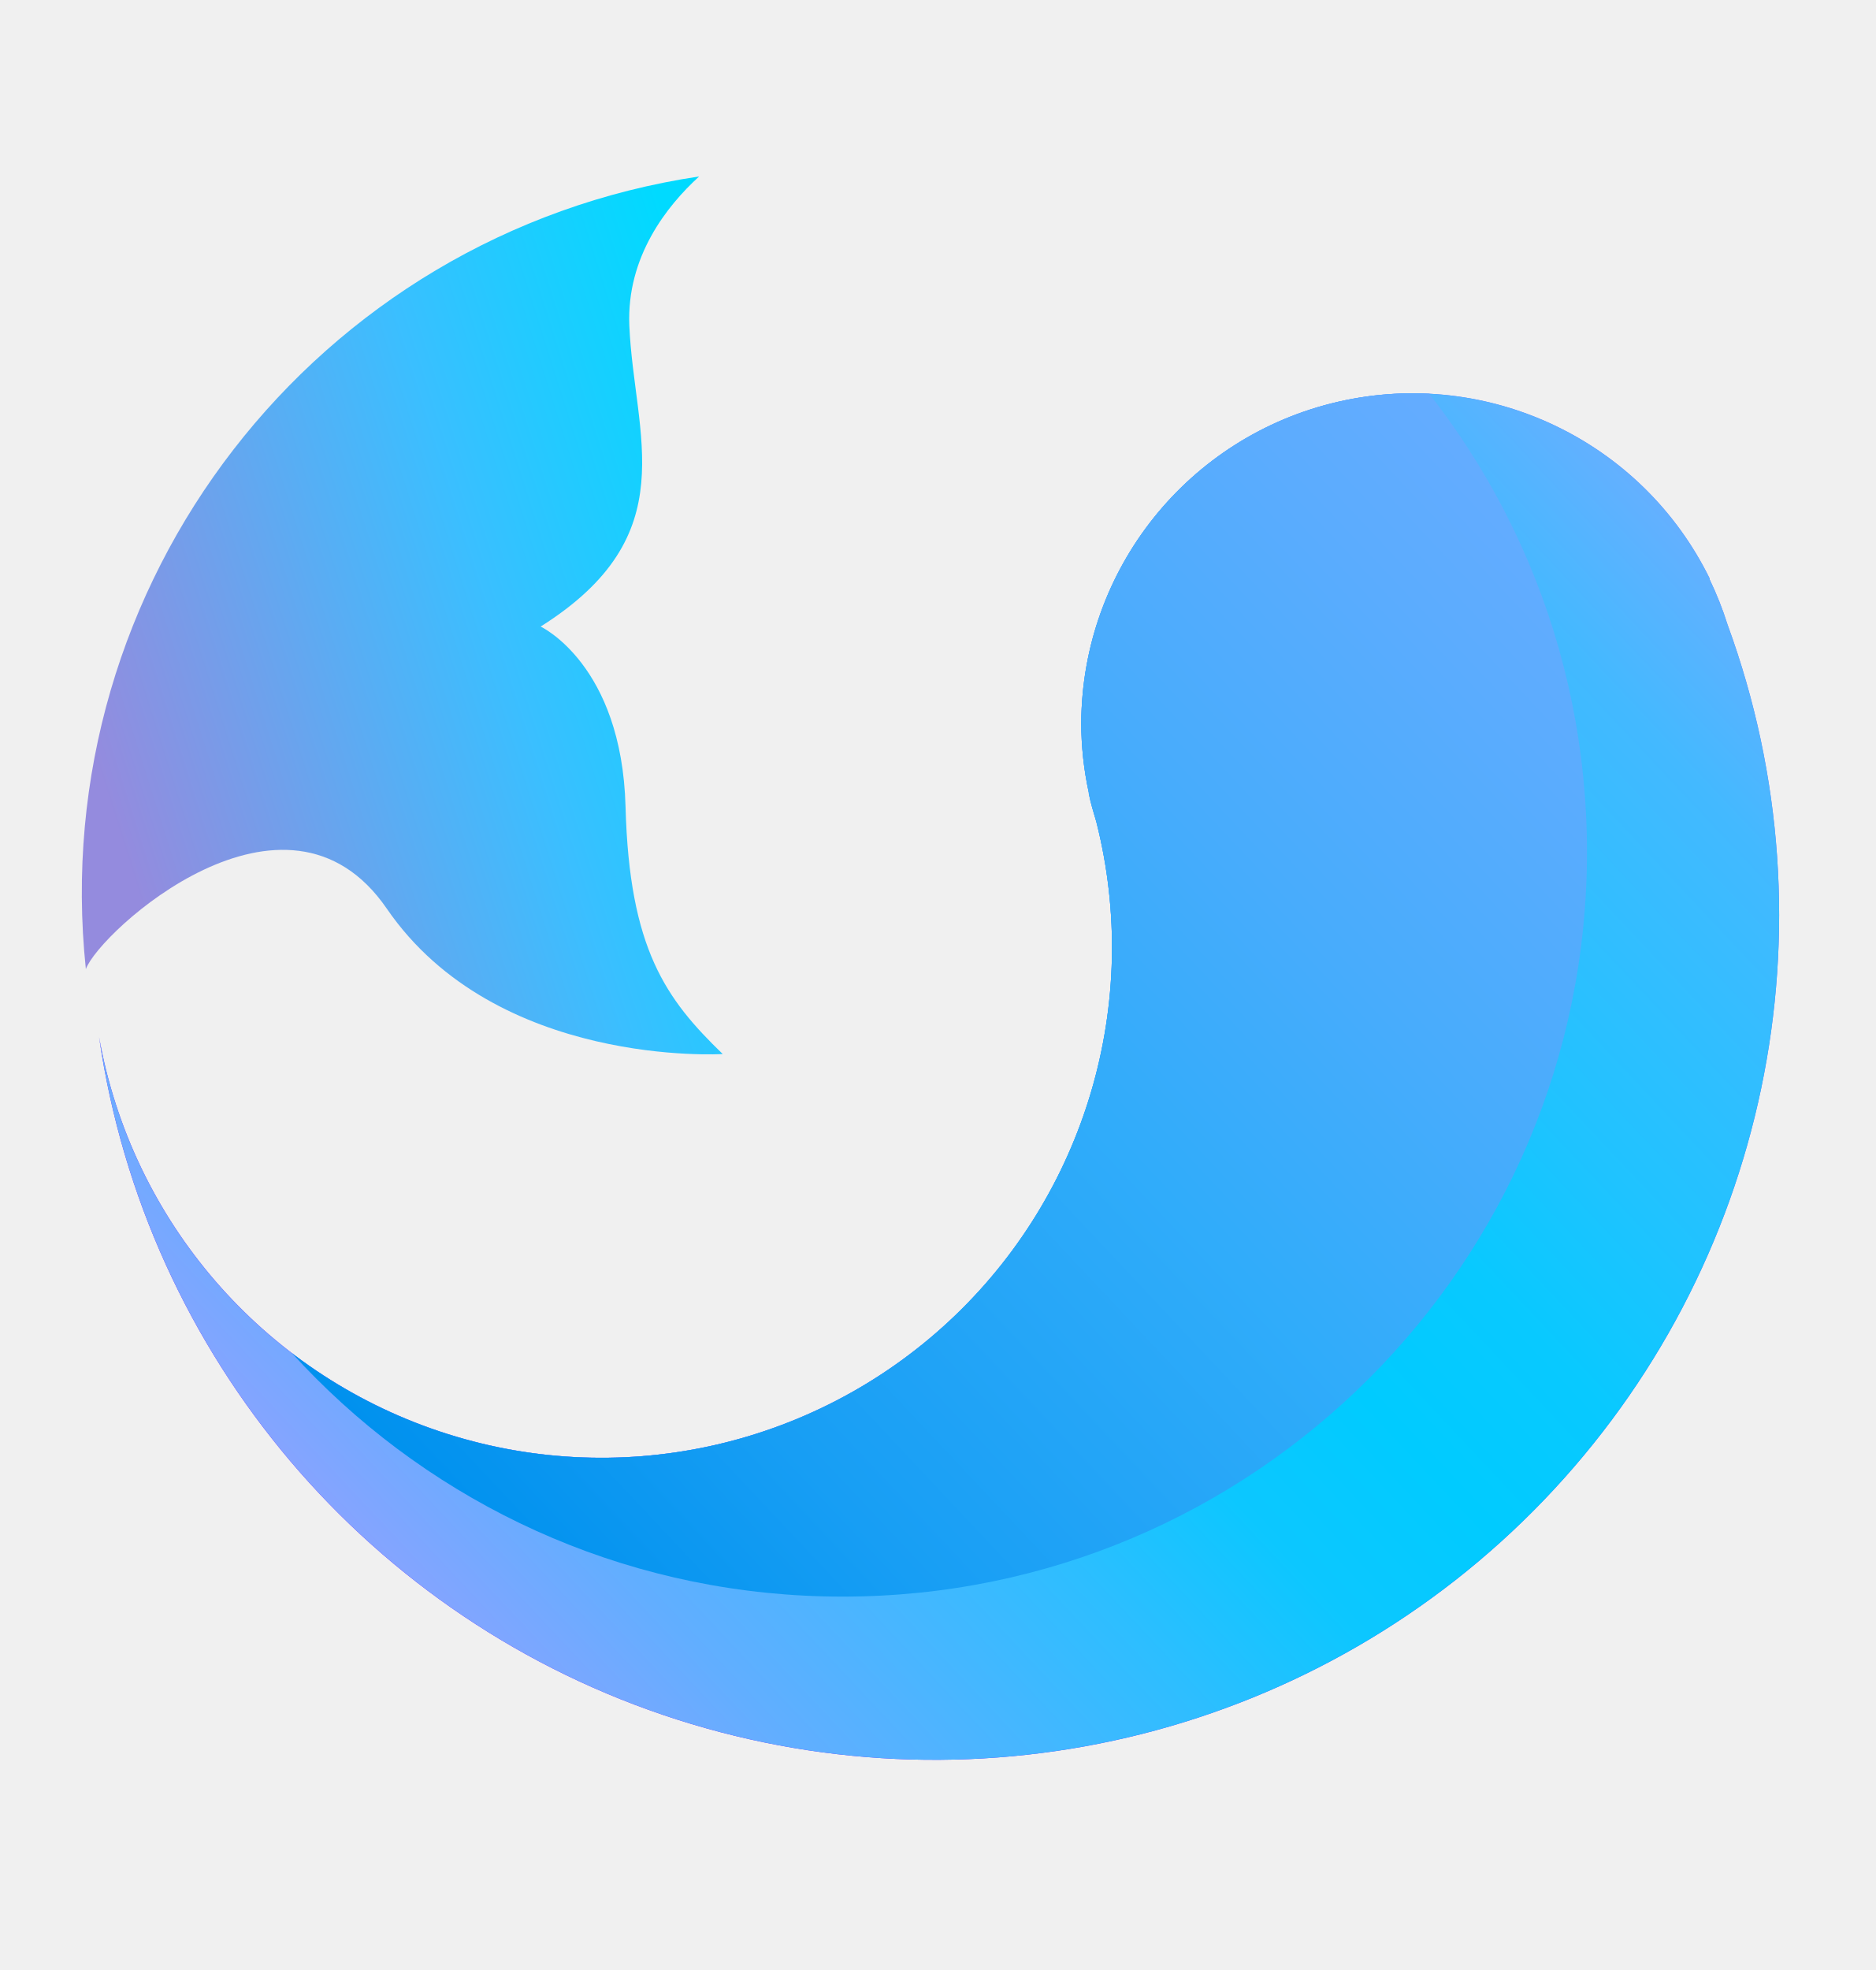
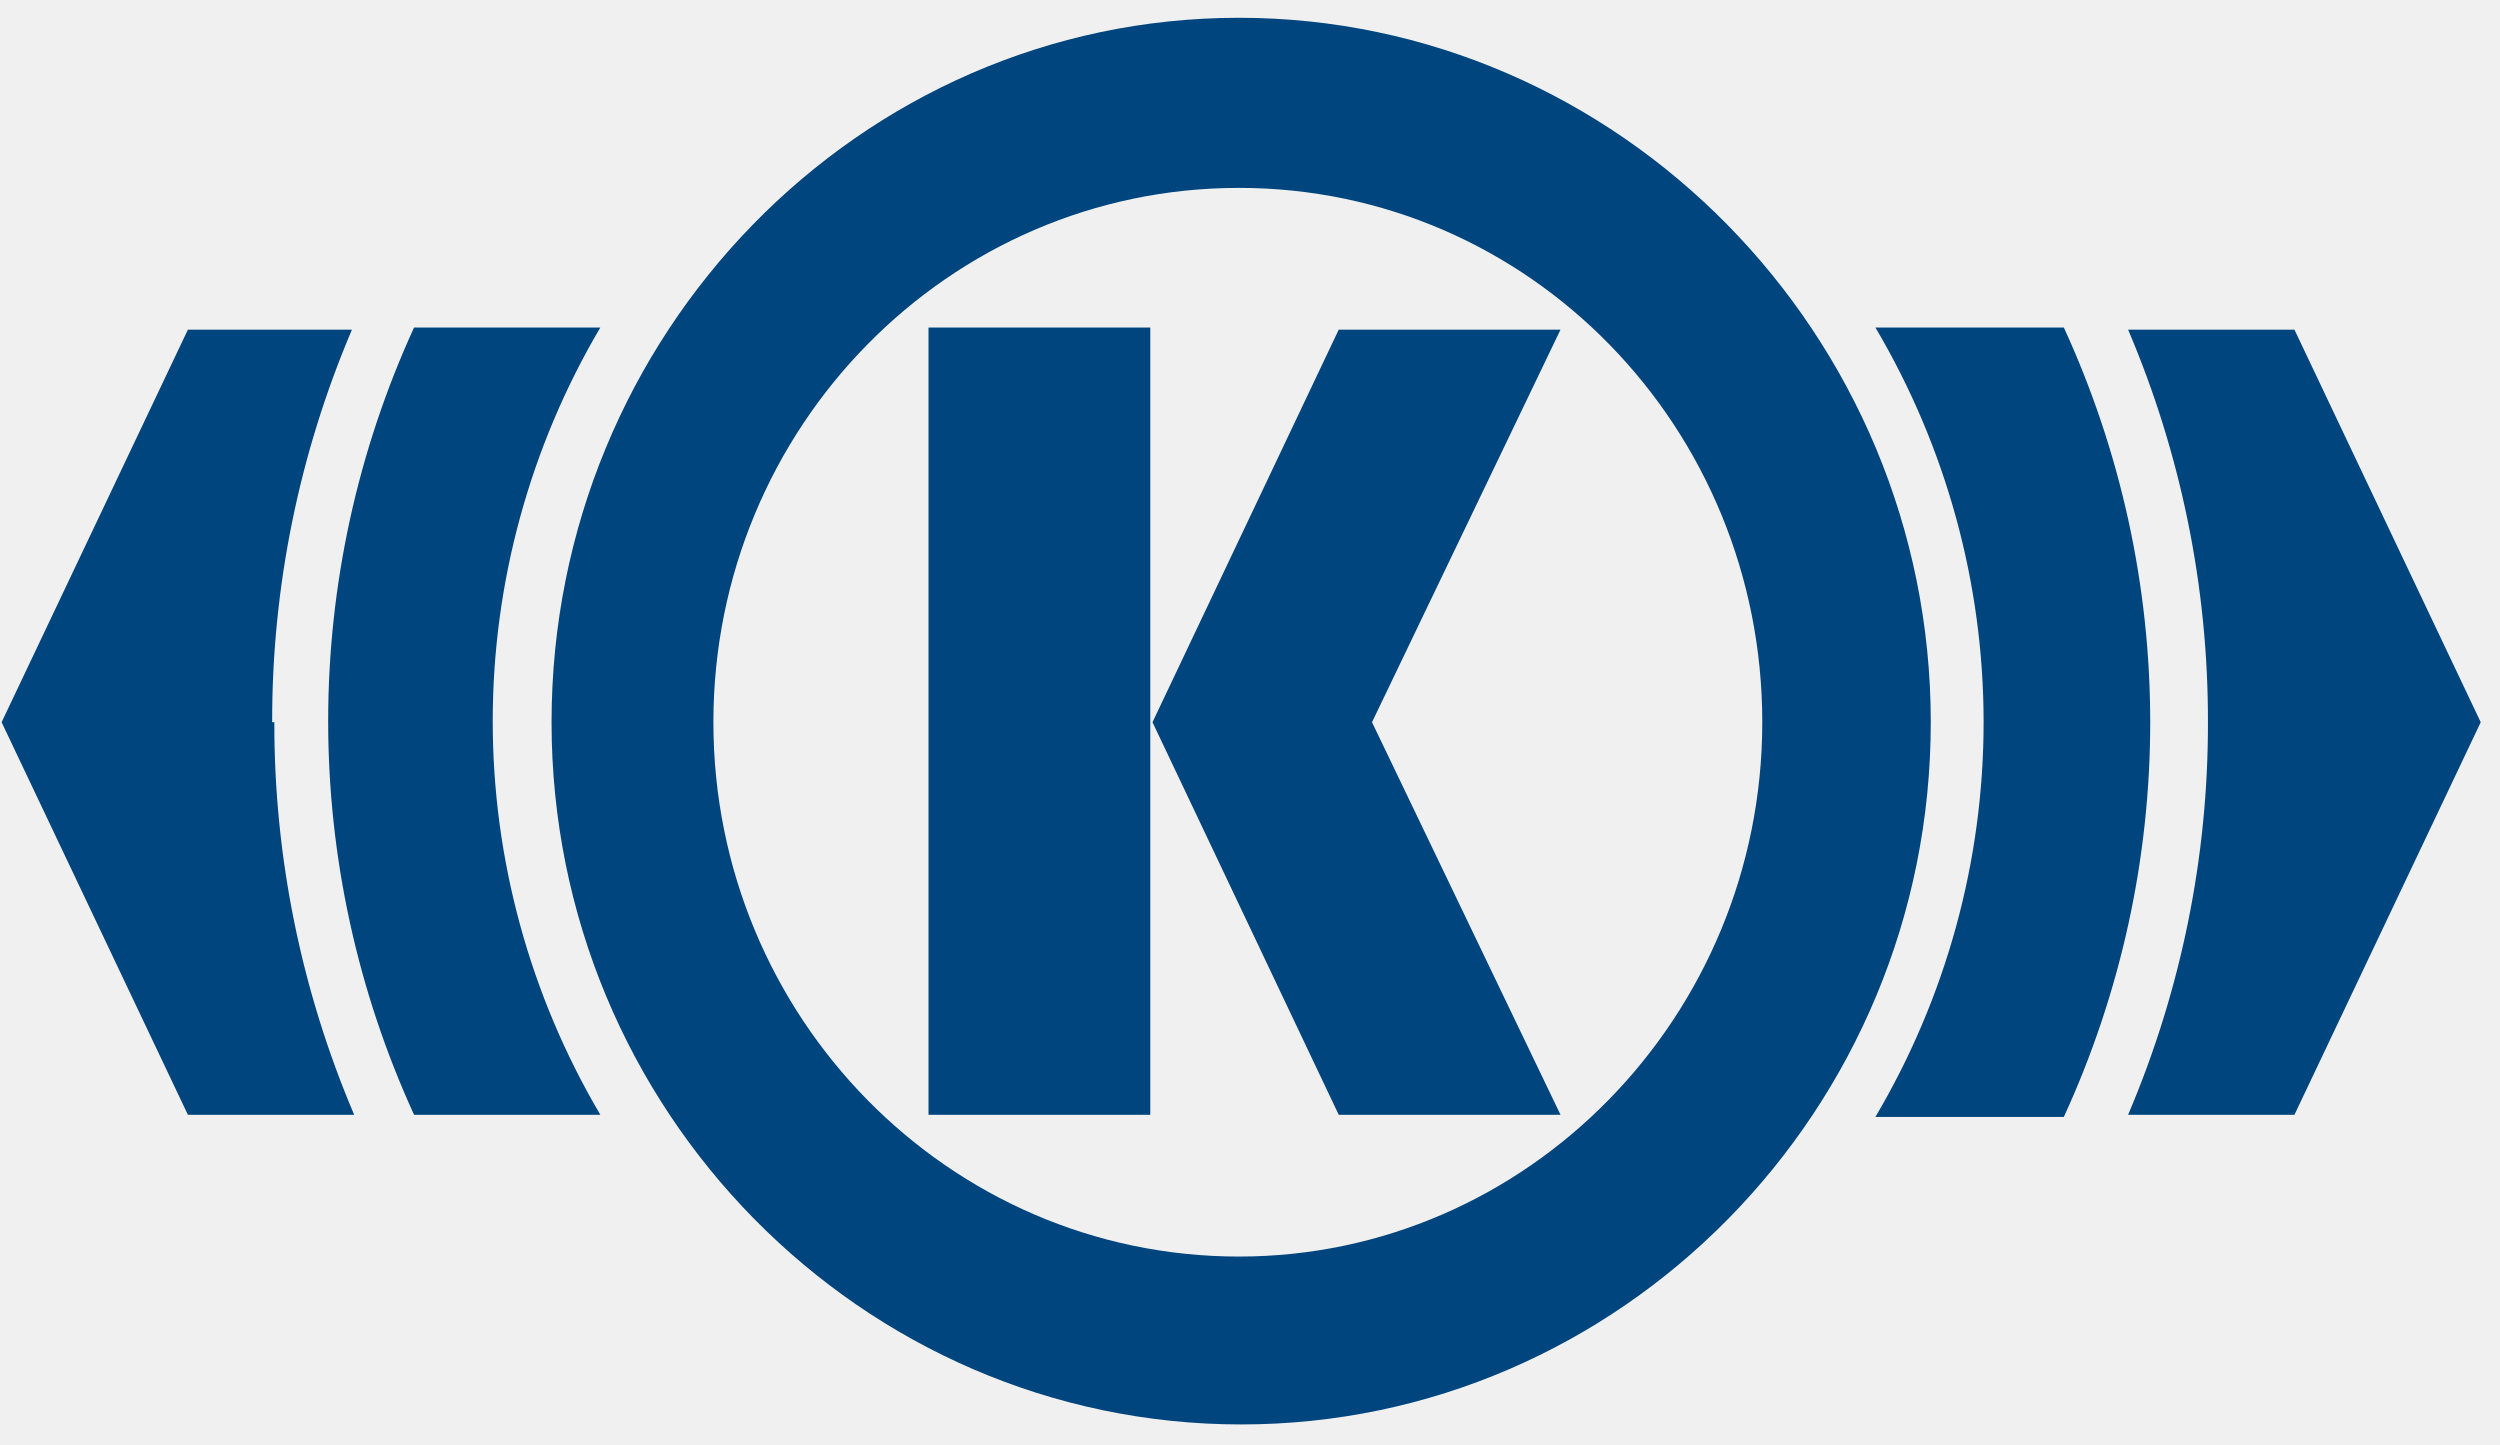
- <svg xmlns="http://www.w3.org/2000/svg" id="layout_1" data-name="layout 1" viewBox="0 0 198.77 208.77">
+ <svg xmlns="http://www.w3.org/2000/svg" width="45" height="26" viewBox="0 0 45 26" fill="none">
+   <g clip-path="url(#clip0_79_3915)">
+     <path d="M9.928 13C9.928 6.012 15.476 0.32 22.301 0.32C29.126 0.32 34.754 6.012 34.754 13C34.754 19.988 29.166 25.64 22.341 25.64C15.516 25.64 9.928 19.988 9.928 13ZM22.301 22.618C27.49 22.618 31.721 18.299 31.721 13C31.721 7.7 27.53 3.382 22.301 3.382C17.072 3.382 12.841 7.7 12.841 13C12.841 18.299 17.072 22.618 22.301 22.618Z" fill="#00457E" />
+     <path d="M37.149 5.895C38.174 8.128 38.704 10.55 38.704 13C38.704 15.45 38.174 17.872 37.149 20.105H33.757C35.032 17.948 35.705 15.496 35.705 13C35.705 10.504 35.032 8.052 33.757 5.895H37.149ZM10.806 5.895C9.537 8.048 8.869 10.492 8.869 12.98C8.869 15.469 9.537 17.913 10.806 20.066H7.453C6.434 17.838 5.907 15.423 5.907 12.98C5.907 10.538 6.434 8.122 7.453 5.895H10.806ZM16.713 5.895H20.705V20.066H16.713V5.895ZM28.089 20.066L24.696 13L28.089 5.934H24.097L20.745 13L24.097 20.066H28.089Z" fill="#00457E" />
+     <path d="M4.899 13C4.894 10.574 5.383 8.172 6.335 5.934H3.382L0.029 13L3.382 20.066H6.375C5.423 17.828 4.934 15.426 4.938 13M39.743 13C39.748 10.574 39.259 8.172 38.306 5.934H41.3L44.653 13L41.3 20.066H38.306C39.259 17.828 39.748 15.426 39.743 13Z" fill="#00457E" />
+   </g>
  <defs>
-     <style>.cls-1{fill:url(#gradient_595)}.cls-2{fill:url(#gradient_230)}.cls-3{fill:url(#gradient_588)}.cls-4{clip-path:url(#clip-path)}.cls-5{fill:url(#gradient_593)}</style>
-     <linearGradient id="gradient_595" x1="174.65" x2="46.97" y1="52.02" y2="172.04" gradientUnits="userSpaceOnUse">
-       <stop offset="0" stop-color="#64b0ff" />
-       <stop offset=".1" stop-color="#43b9ff" />
-       <stop offset=".3" stop-color="#1fc3ff" />
-       <stop offset=".4" stop-color="#08c9ff" />
-       <stop offset=".5" stop-color="#00cbff" />
-       <stop offset=".6" stop-color="#0cc7ff" />
-       <stop offset=".7" stop-color="#2dbeff" />
-       <stop offset=".9" stop-color="#62aeff" />
-       <stop offset="1" stop-color="#85a4ff" />
-     </linearGradient>
-     <linearGradient id="gradient_230" x1="174.65" x2="46.97" y1="52.02" y2="172.04" gradientUnits="userSpaceOnUse">
-       <stop offset="0" stop-color="#6378ff" />
-       <stop offset="1" stop-color="#6312ff" />
-     </linearGradient>
-     <linearGradient id="gradient_588" x1="11.45" x2="82.94" y1="84.91" y2="62.26" gradientUnits="userSpaceOnUse">
-       <stop offset="0" stop-color="#948bde" />
-       <stop offset=".4" stop-color="#57aef4" />
-       <stop offset=".6" stop-color="#3abfff" />
-       <stop offset="1" stop-color="#00daff" />
-     </linearGradient>
-     <clipPath id="clip-path">
-       <path d="M 183.1 66.2 a 35.9 35.9 0 0 0 -1.9 -4.8 l 0 -0.1 h 0 a 35.1 35.1 0 0 0 -66.6 15.3 A 34.7 34.7 0 0 0 115.4 84 v 0 a 0.7 0.7 0 0 1 0 0.1 c 0.2 1 0.5 2 0.8 3 A 54.1 54.1 0 1 1 10.5 109.9 A 89.5 89.5 0 1 0 183.1 66.2 Z" class="cls-1" />
+     <clipPath id="clip0_79_3915">
+       <rect width="45" height="26" fill="white" />
    </clipPath>
-     <linearGradient id="gradient_593" x1="146.81" x2="31.88" y1="36.3" y2="144.34" gradientUnits="userSpaceOnUse">
-       <stop offset="0" stop-color="#64acff" />
-       <stop offset=".1" stop-color="#5cacfe" />
-       <stop offset=".3" stop-color="#48acfc" />
-       <stop offset=".5" stop-color="#30acfa" />
-       <stop offset=".8" stop-color="#179ef4" />
-       <stop offset="1" stop-color="#0091ee" />
-     </linearGradient>
  </defs>
-   <path d="M 183.1 66.2 a 35.9 35.9 0 0 0 -1.9 -4.8 l 0 -0.1 h 0 a 35.1 35.1 0 0 0 -66.6 15.3 A 34.7 34.7 0 0 0 115.4 84 v 0 a 0.7 0.7 0 0 1 0 0.1 c 0.2 1 0.5 2 0.8 3 A 54.1 54.1 0 1 1 10.5 109.9 A 89.5 89.5 0 1 0 183.1 66.2 Z" class="cls-2" />
-   <path d="M 41 96.3 c 11.6 16.9 35.6 15.4 35.6 15.4 c -6 -5.8 -9.9 -11.1 -10.3 -26.2 S 57.3 66.4 57.3 66.4 c 15.4 -9.7 9.9 -20.2 9.4 -31.9 c -0.3 -7.3 4 -12.7 7.4 -15.8 a 76.8 76.8 0 0 0 -65 84 C 10.5 98.8 30.3 80.7 41 96.3 Z" class="cls-3" />
-   <path d="M 183.1 66.2 a 35.9 35.9 0 0 0 -1.9 -4.8 l 0 -0.1 h 0 a 35.1 35.1 0 0 0 -66.6 15.3 A 34.7 34.7 0 0 0 115.4 84 v 0 a 0.7 0.7 0 0 1 0 0.1 c 0.2 1 0.5 2 0.8 3 A 54.1 54.1 0 1 1 10.5 109.9 A 89.5 89.5 0 1 0 183.1 66.2 Z" class="cls-1" />
-   <g class="cls-4">
-     <circle cx="89.3" cy="90.3" r="78.9" class="cls-5" />
-   </g>
</svg>
